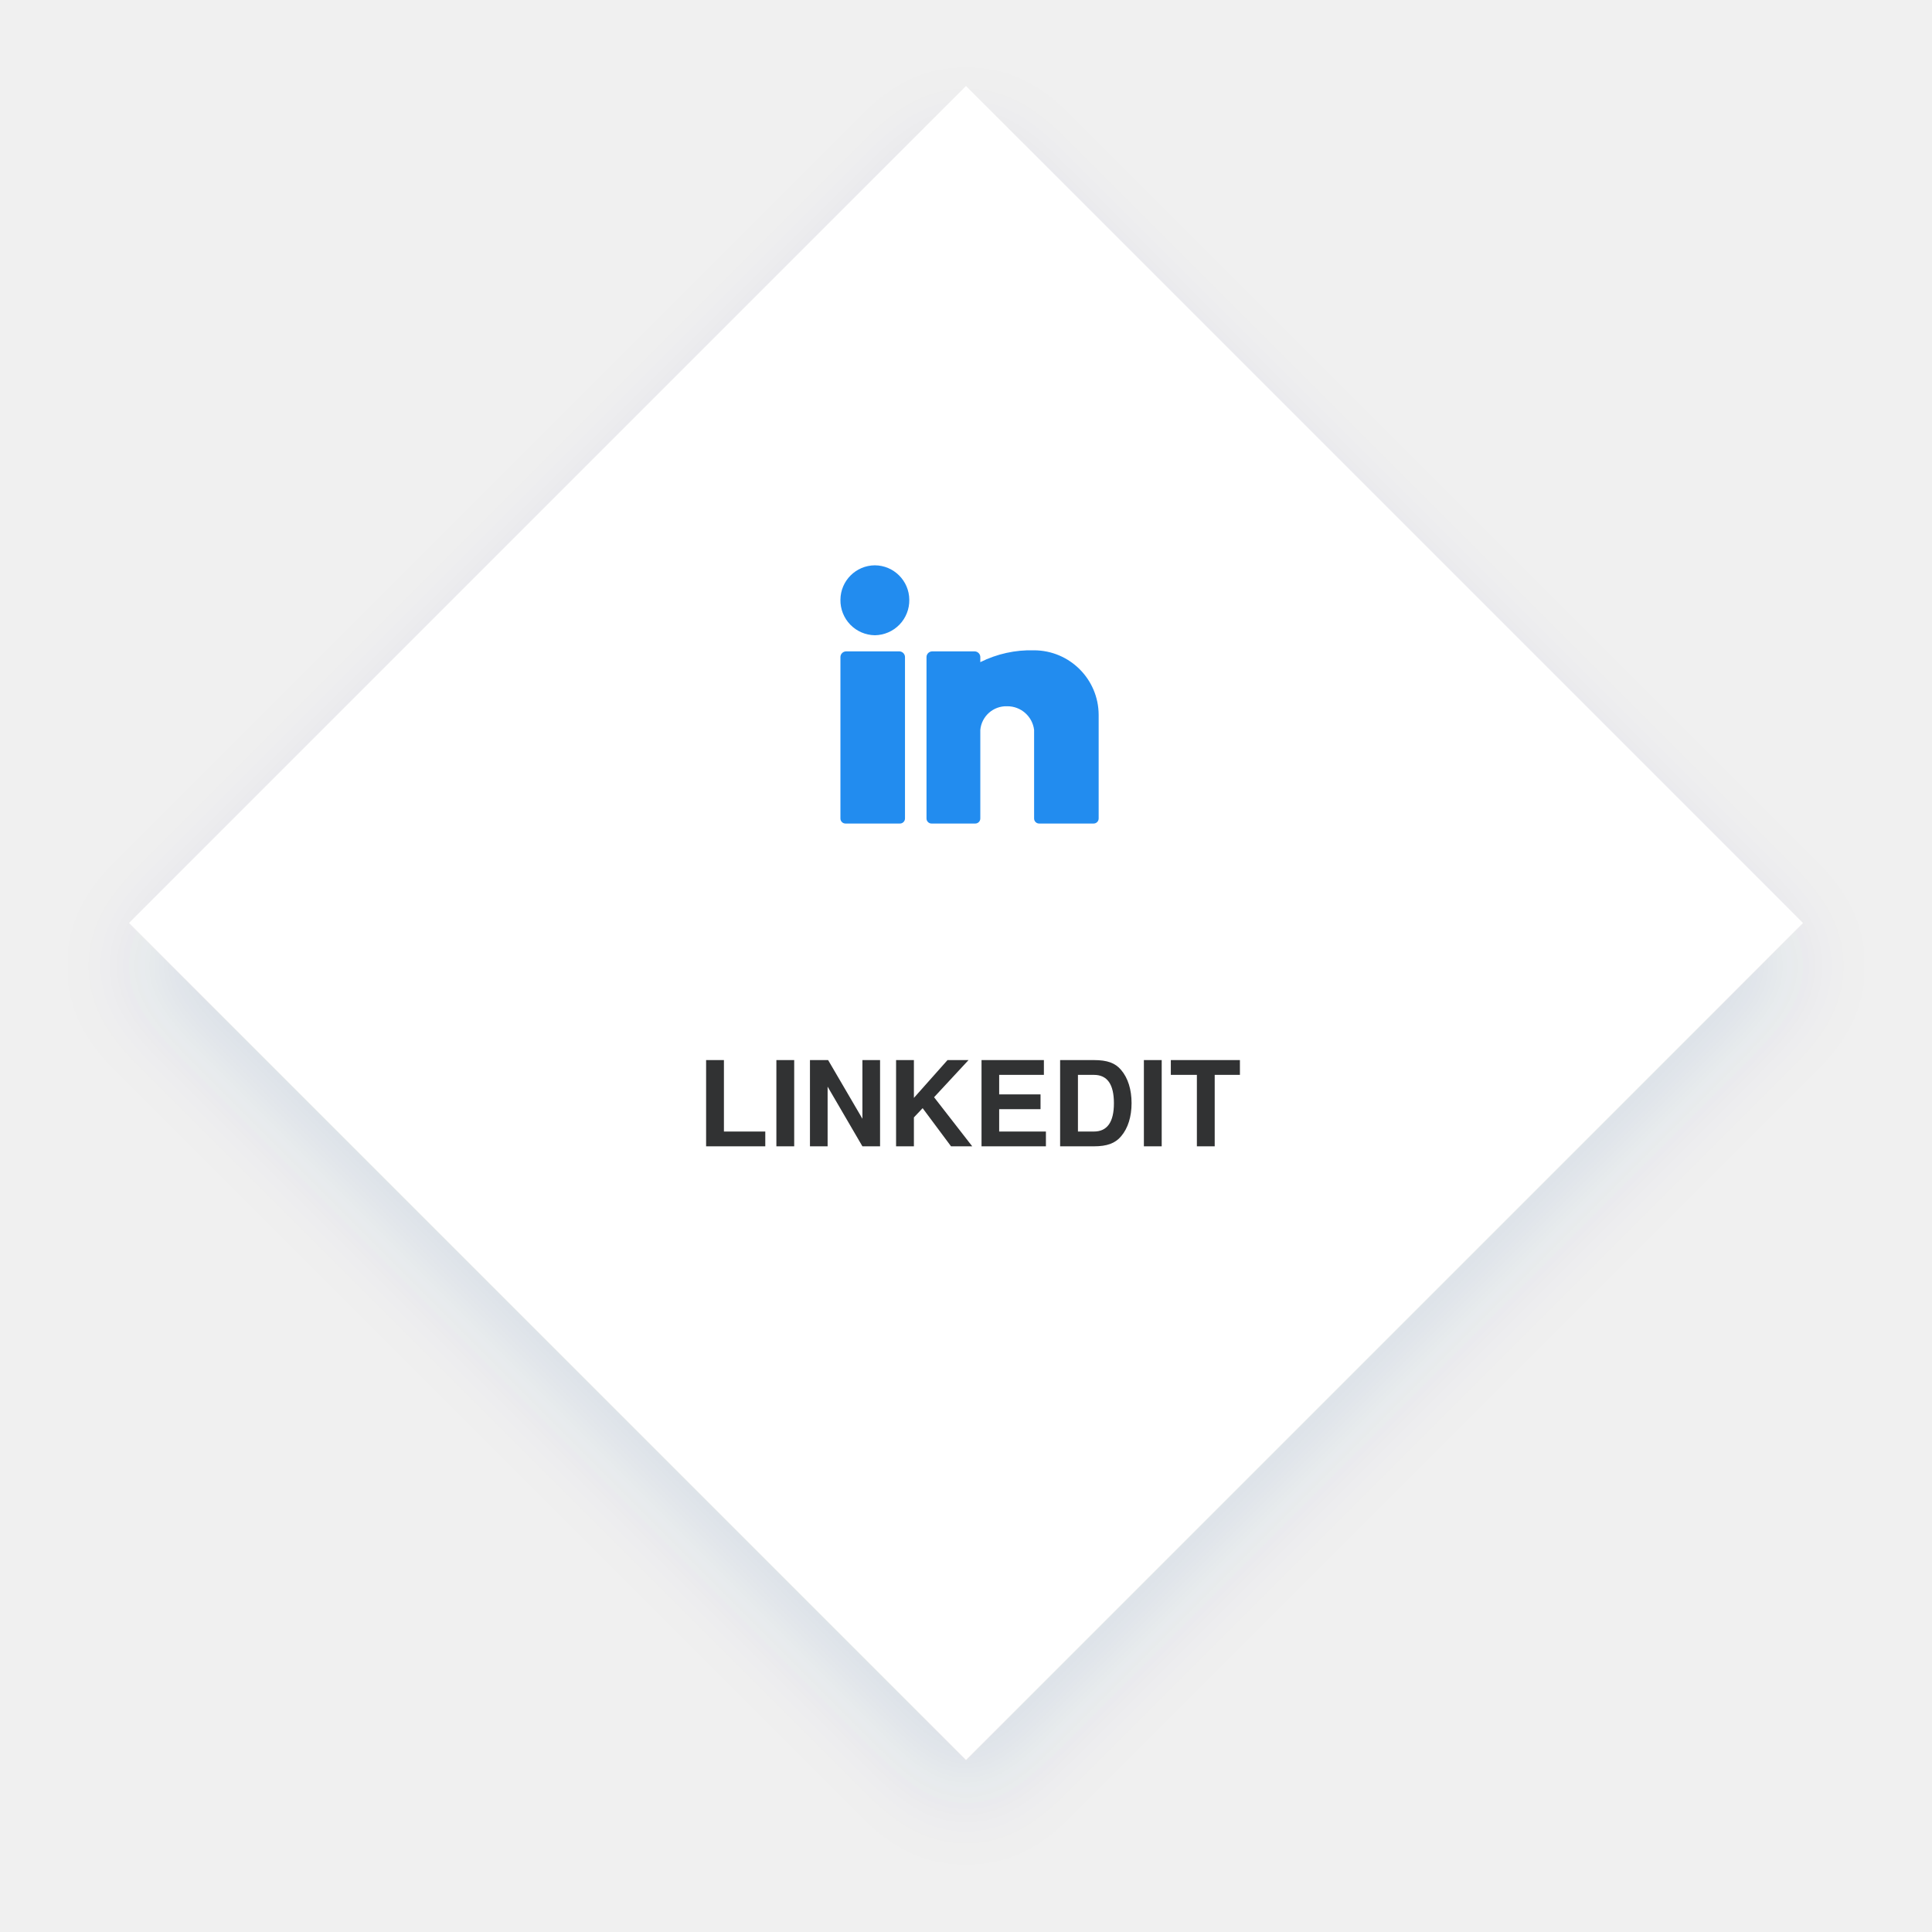
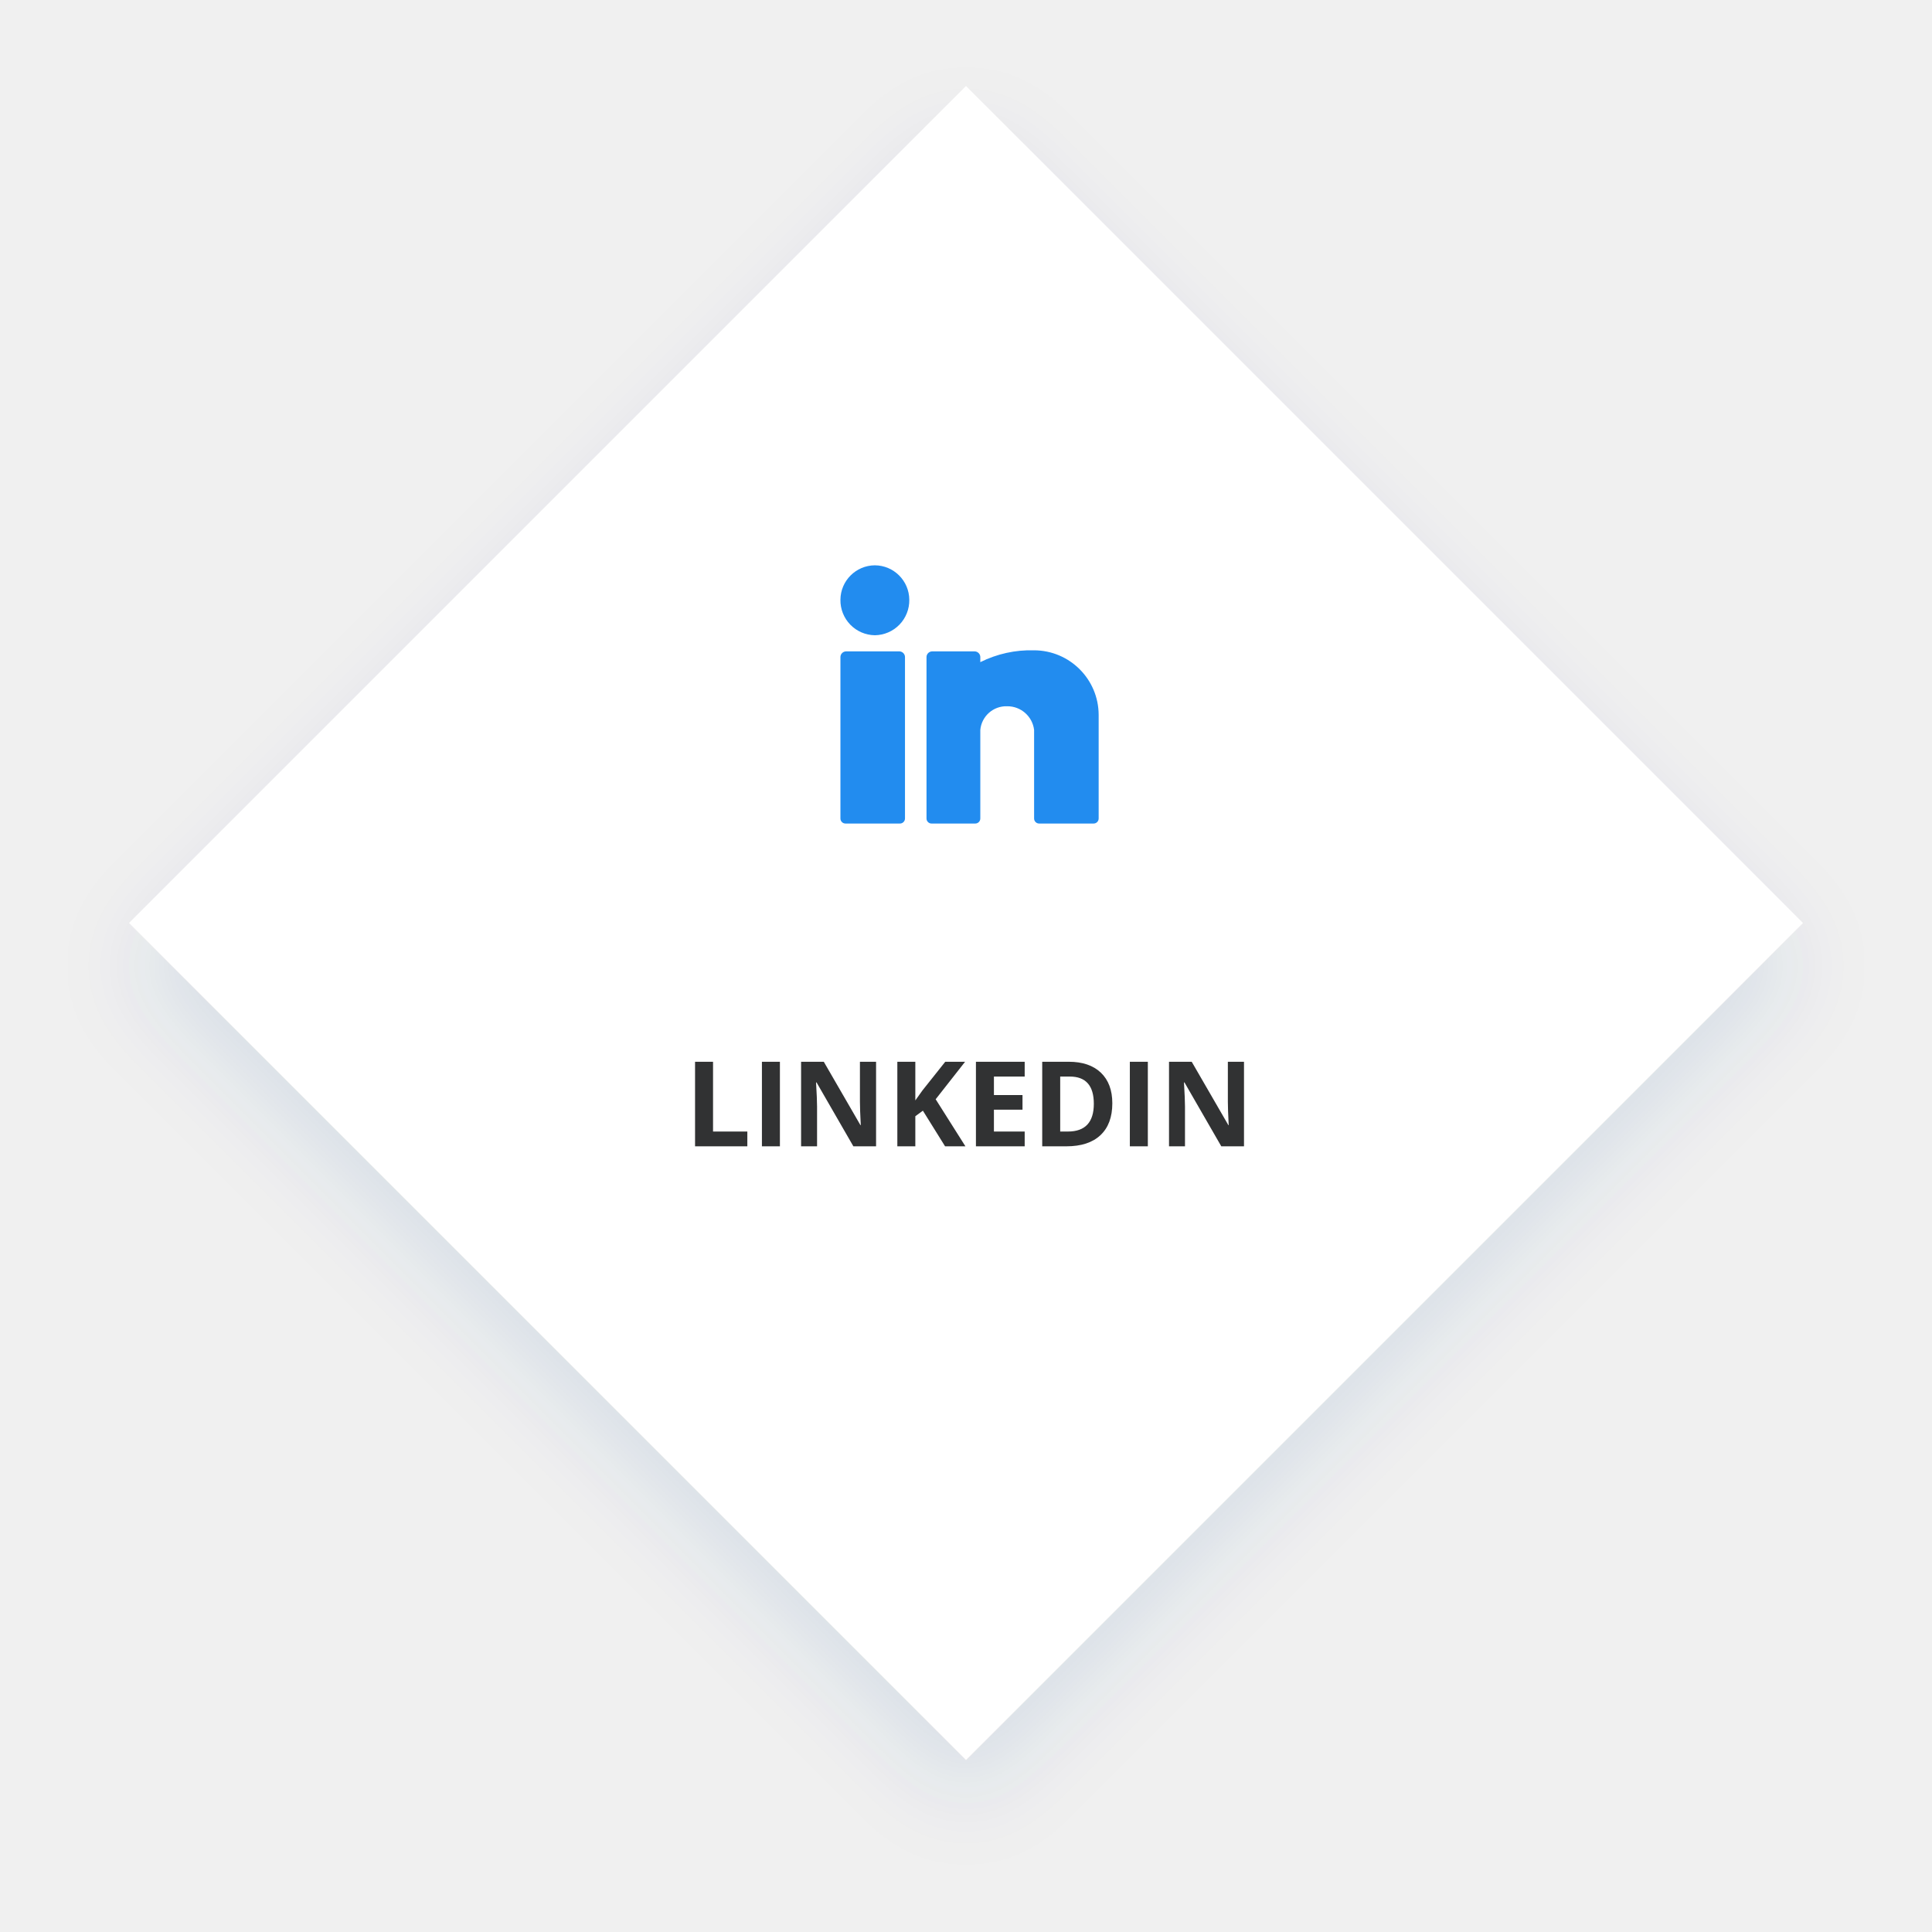
<svg xmlns="http://www.w3.org/2000/svg" viewBox="-533.111 123.459 179.563 179.563">
  <defs>
    <style>
      .cls-1 {
        fill: #fff;
      }

      .cls-2 {
        fill: #313233;
        font-size: 11px;
-         font-family: Helvetica-Bold, Helvetica;
+         font-family: OpenSans-Bold, Open Sans;
        font-weight: 700;
      }

      .cls-3 {
        fill: #228cef;
      }

      .cls-4 {
        filter: url(#Path_110);
      }
    </style>
    <filter id="Path_110" x="-533.111" y="123.459" width="179.563" height="179.563" filterUnits="userSpaceOnUse">
      <feOffset dy="4" input="SourceAlpha" />
      <feGaussianBlur stdDeviation="4" result="blur" />
      <feFlood flood-color="#0f5699" flood-opacity="0.102" />
      <feComposite operator="in" in2="blur" />
      <feComposite in="SourceGraphic" />
    </filter>
  </defs>
-   <g id="Group_158" data-name="Group 158" transform="translate(-1270 -446)">
-     <g id="_3" data-name="3" transform="translate(-93 -339)">
-       <g class="cls-4" transform="matrix(1, 0, 0, 1, 1363, 785)">
-         <path id="Path_110-2" data-name="Path 110" class="cls-1" d="M0,0H110V110H0Z" transform="translate(-521.11 209.24) rotate(-45)" />
-       </g>
-       <text id="LINKEDIT" class="cls-2" transform="translate(920 1015)">
-         <tspan x="-25.36" y="0">LINKEDIT</tspan>
-       </text>
-       <g id="Group_155" data-name="Group 155" transform="translate(908 961)">
-         <path id="Path_142" data-name="Path 142" class="cls-3" d="M5.5,8H.5a.536.536,0,0,0-.5.5v15a.472.472,0,0,0,.5.5h5a.472.472,0,0,0,.5-.5V8.5A.536.536,0,0,0,5.5,8Z" />
-         <path id="Path_143" data-name="Path 143" class="cls-3" d="M3.2,0A3.222,3.222,0,0,0,0,3.2,3.244,3.244,0,0,0,3.2,6.5,3.244,3.244,0,0,0,6.4,3.2,3.222,3.222,0,0,0,3.2,0Z" />
-         <path id="Path_144" data-name="Path 144" class="cls-3" d="M18,7.9A10.516,10.516,0,0,0,13,9V8.5a.536.536,0,0,0-.5-.5h-4a.536.536,0,0,0-.5.5v15a.472.472,0,0,0,.5.5h4a.472.472,0,0,0,.5-.5V15.3a2.422,2.422,0,0,1,2.5-2.2A2.5,2.5,0,0,1,18,15.3v8.2a.472.472,0,0,0,.5.5h5a.472.472,0,0,0,.5-.5V13.9A6.018,6.018,0,0,0,18,7.9Z" />
-       </g>
+   <g id="_3" data-name="3" transform="translate(-1363 -785)">
+     <g class="cls-4" transform="matrix(1, 0, 0, 1, 1363, 785)">
+       <path id="Path_110-2" data-name="Path 110" class="cls-1" d="M0,0H110V110H0Z" transform="translate(-521.11 209.24) rotate(-45)" />
+     </g>
+     <text id="LINKEDIN" class="cls-2" transform="translate(920 1015)">
+       <tspan x="-26.496" y="0">LINKEDIN</tspan>
+     </text>
+     <g id="Group_155" data-name="Group 155" transform="translate(908 961)">
+       <path id="Path_142" data-name="Path 142" class="cls-3" d="M5.5,8H.5a.536.536,0,0,0-.5.5v15a.472.472,0,0,0,.5.5h5a.472.472,0,0,0,.5-.5V8.5A.536.536,0,0,0,5.5,8Z" />
+       <path id="Path_143" data-name="Path 143" class="cls-3" d="M3.2,0A3.222,3.222,0,0,0,0,3.2,3.244,3.244,0,0,0,3.2,6.5,3.244,3.244,0,0,0,6.4,3.2,3.222,3.222,0,0,0,3.2,0Z" />
+       <path id="Path_144" data-name="Path 144" class="cls-3" d="M18,7.9A10.516,10.516,0,0,0,13,9V8.5a.536.536,0,0,0-.5-.5h-4a.536.536,0,0,0-.5.5v15a.472.472,0,0,0,.5.5h4a.472.472,0,0,0,.5-.5V15.3a2.422,2.422,0,0,1,2.5-2.2A2.5,2.5,0,0,1,18,15.3v8.2a.472.472,0,0,0,.5.5h5a.472.472,0,0,0,.5-.5V13.9A6.018,6.018,0,0,0,18,7.9Z" />
    </g>
  </g>
</svg>
